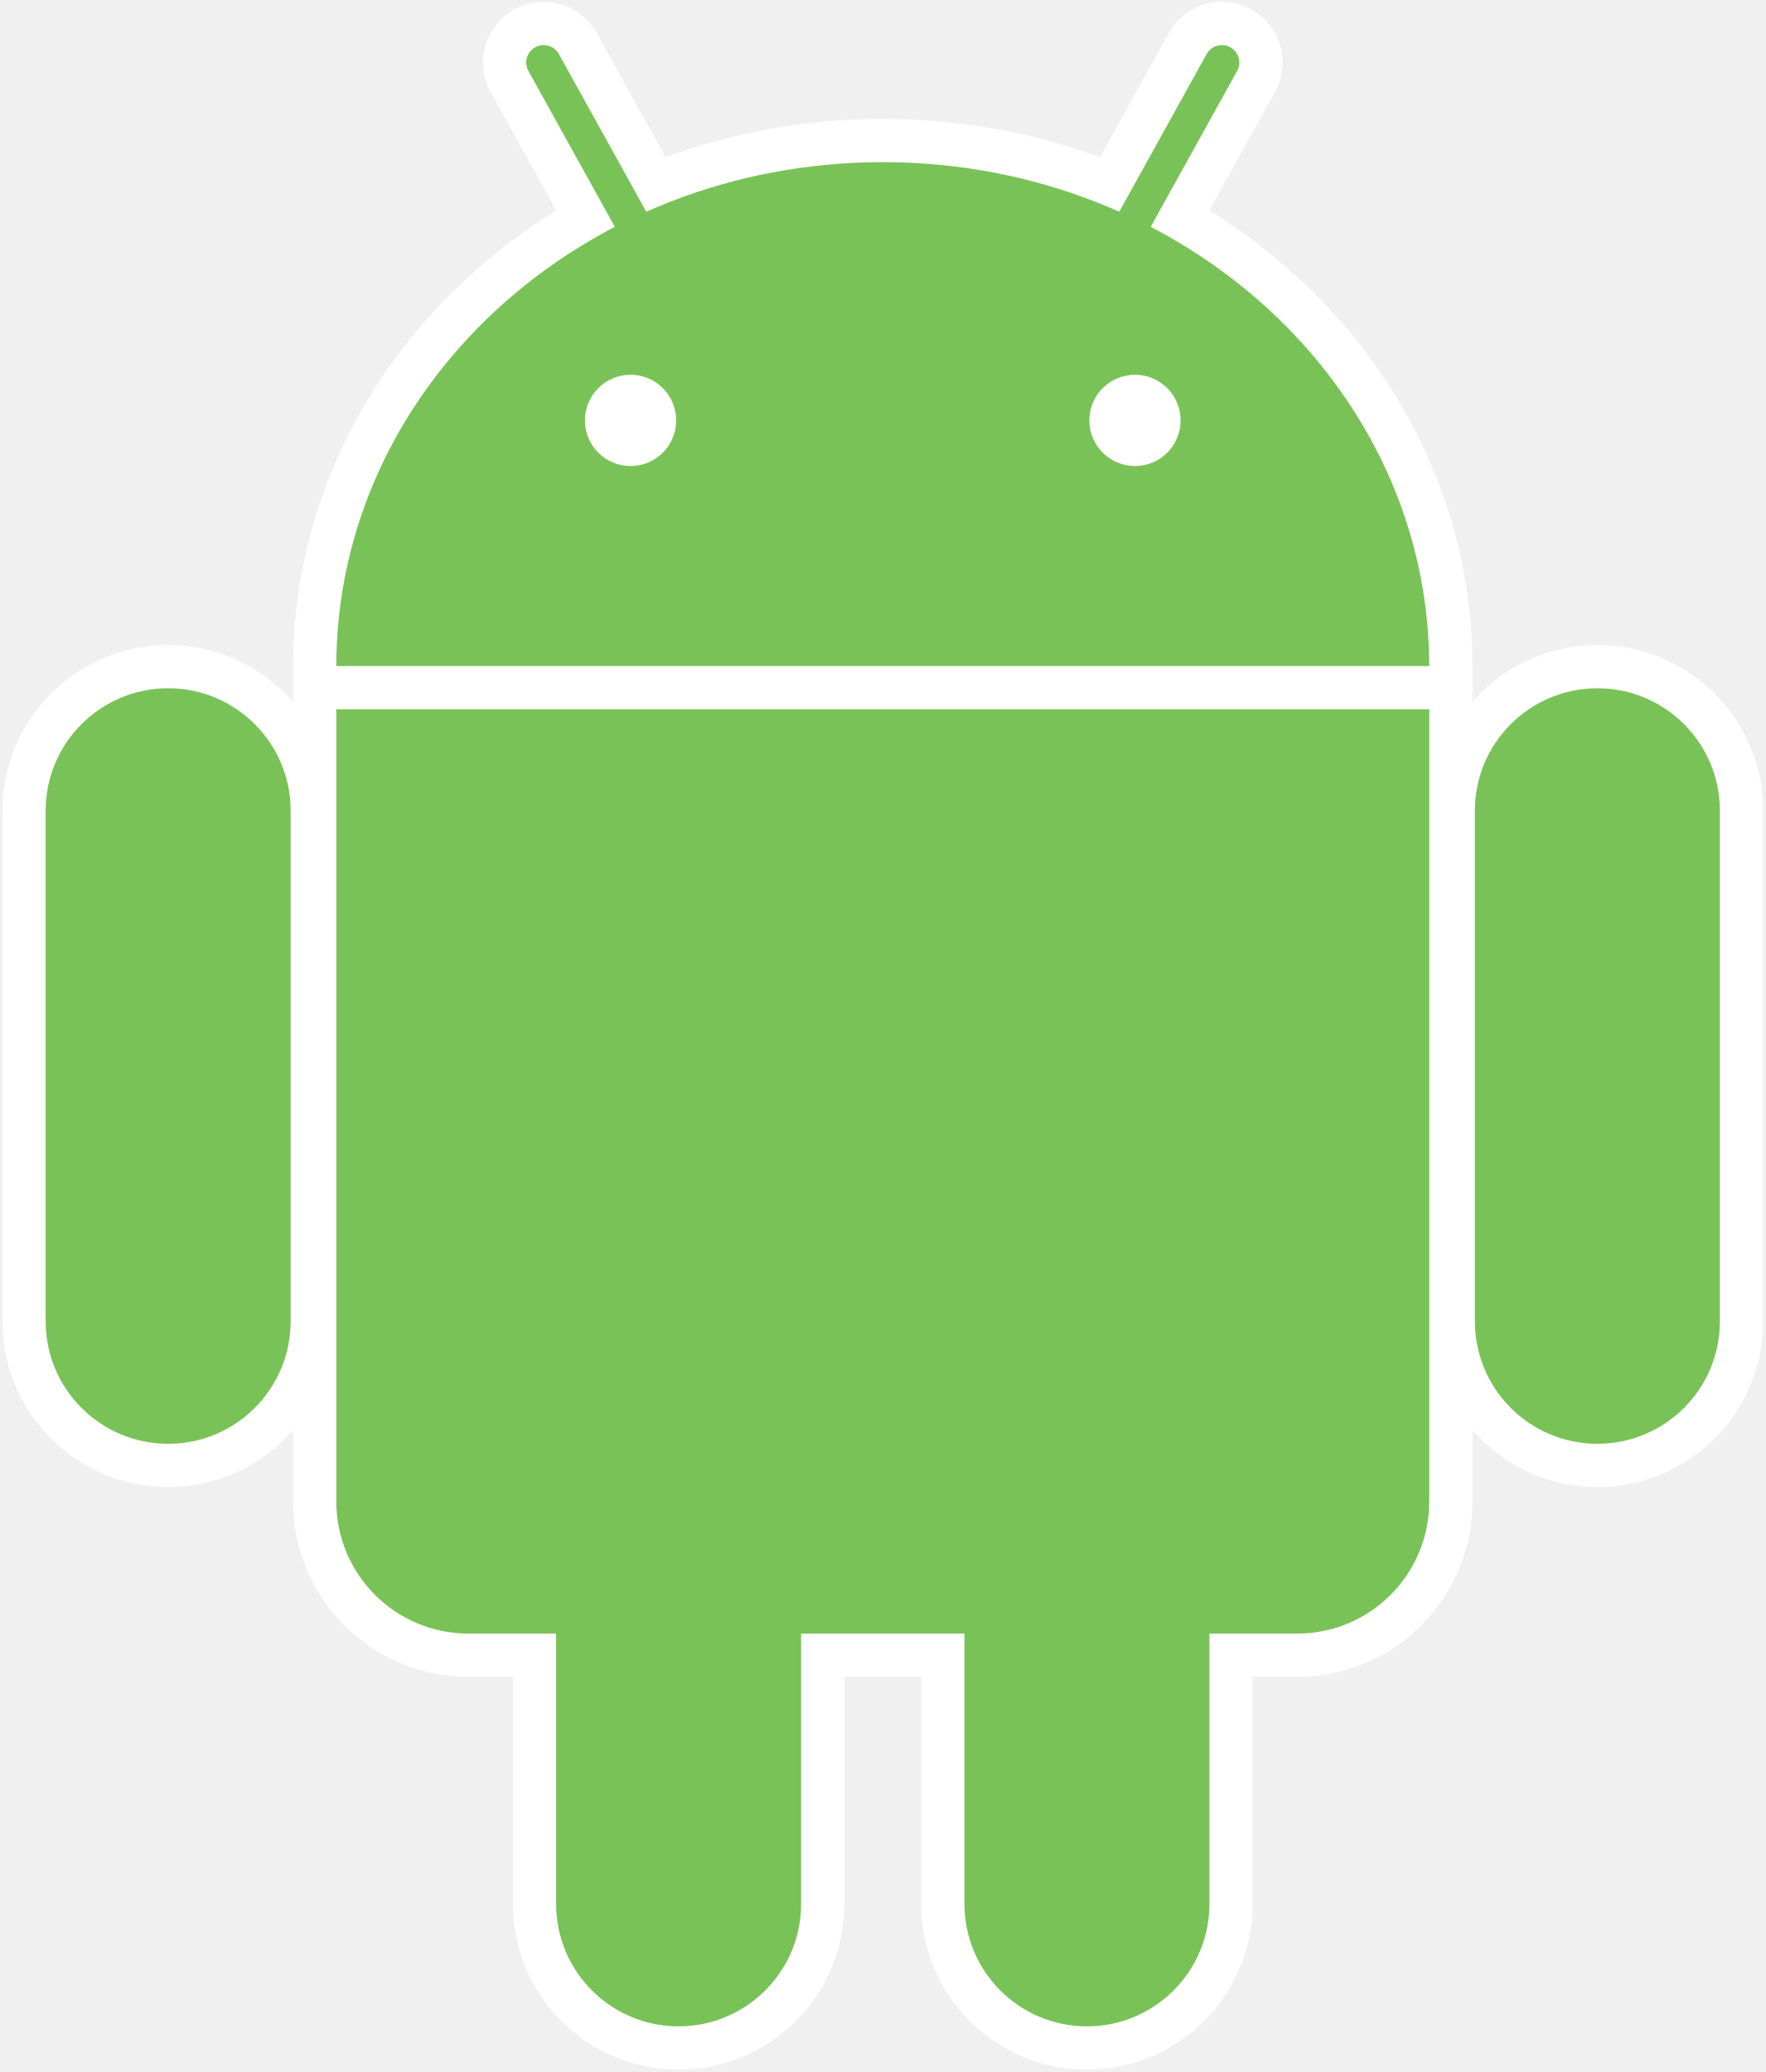
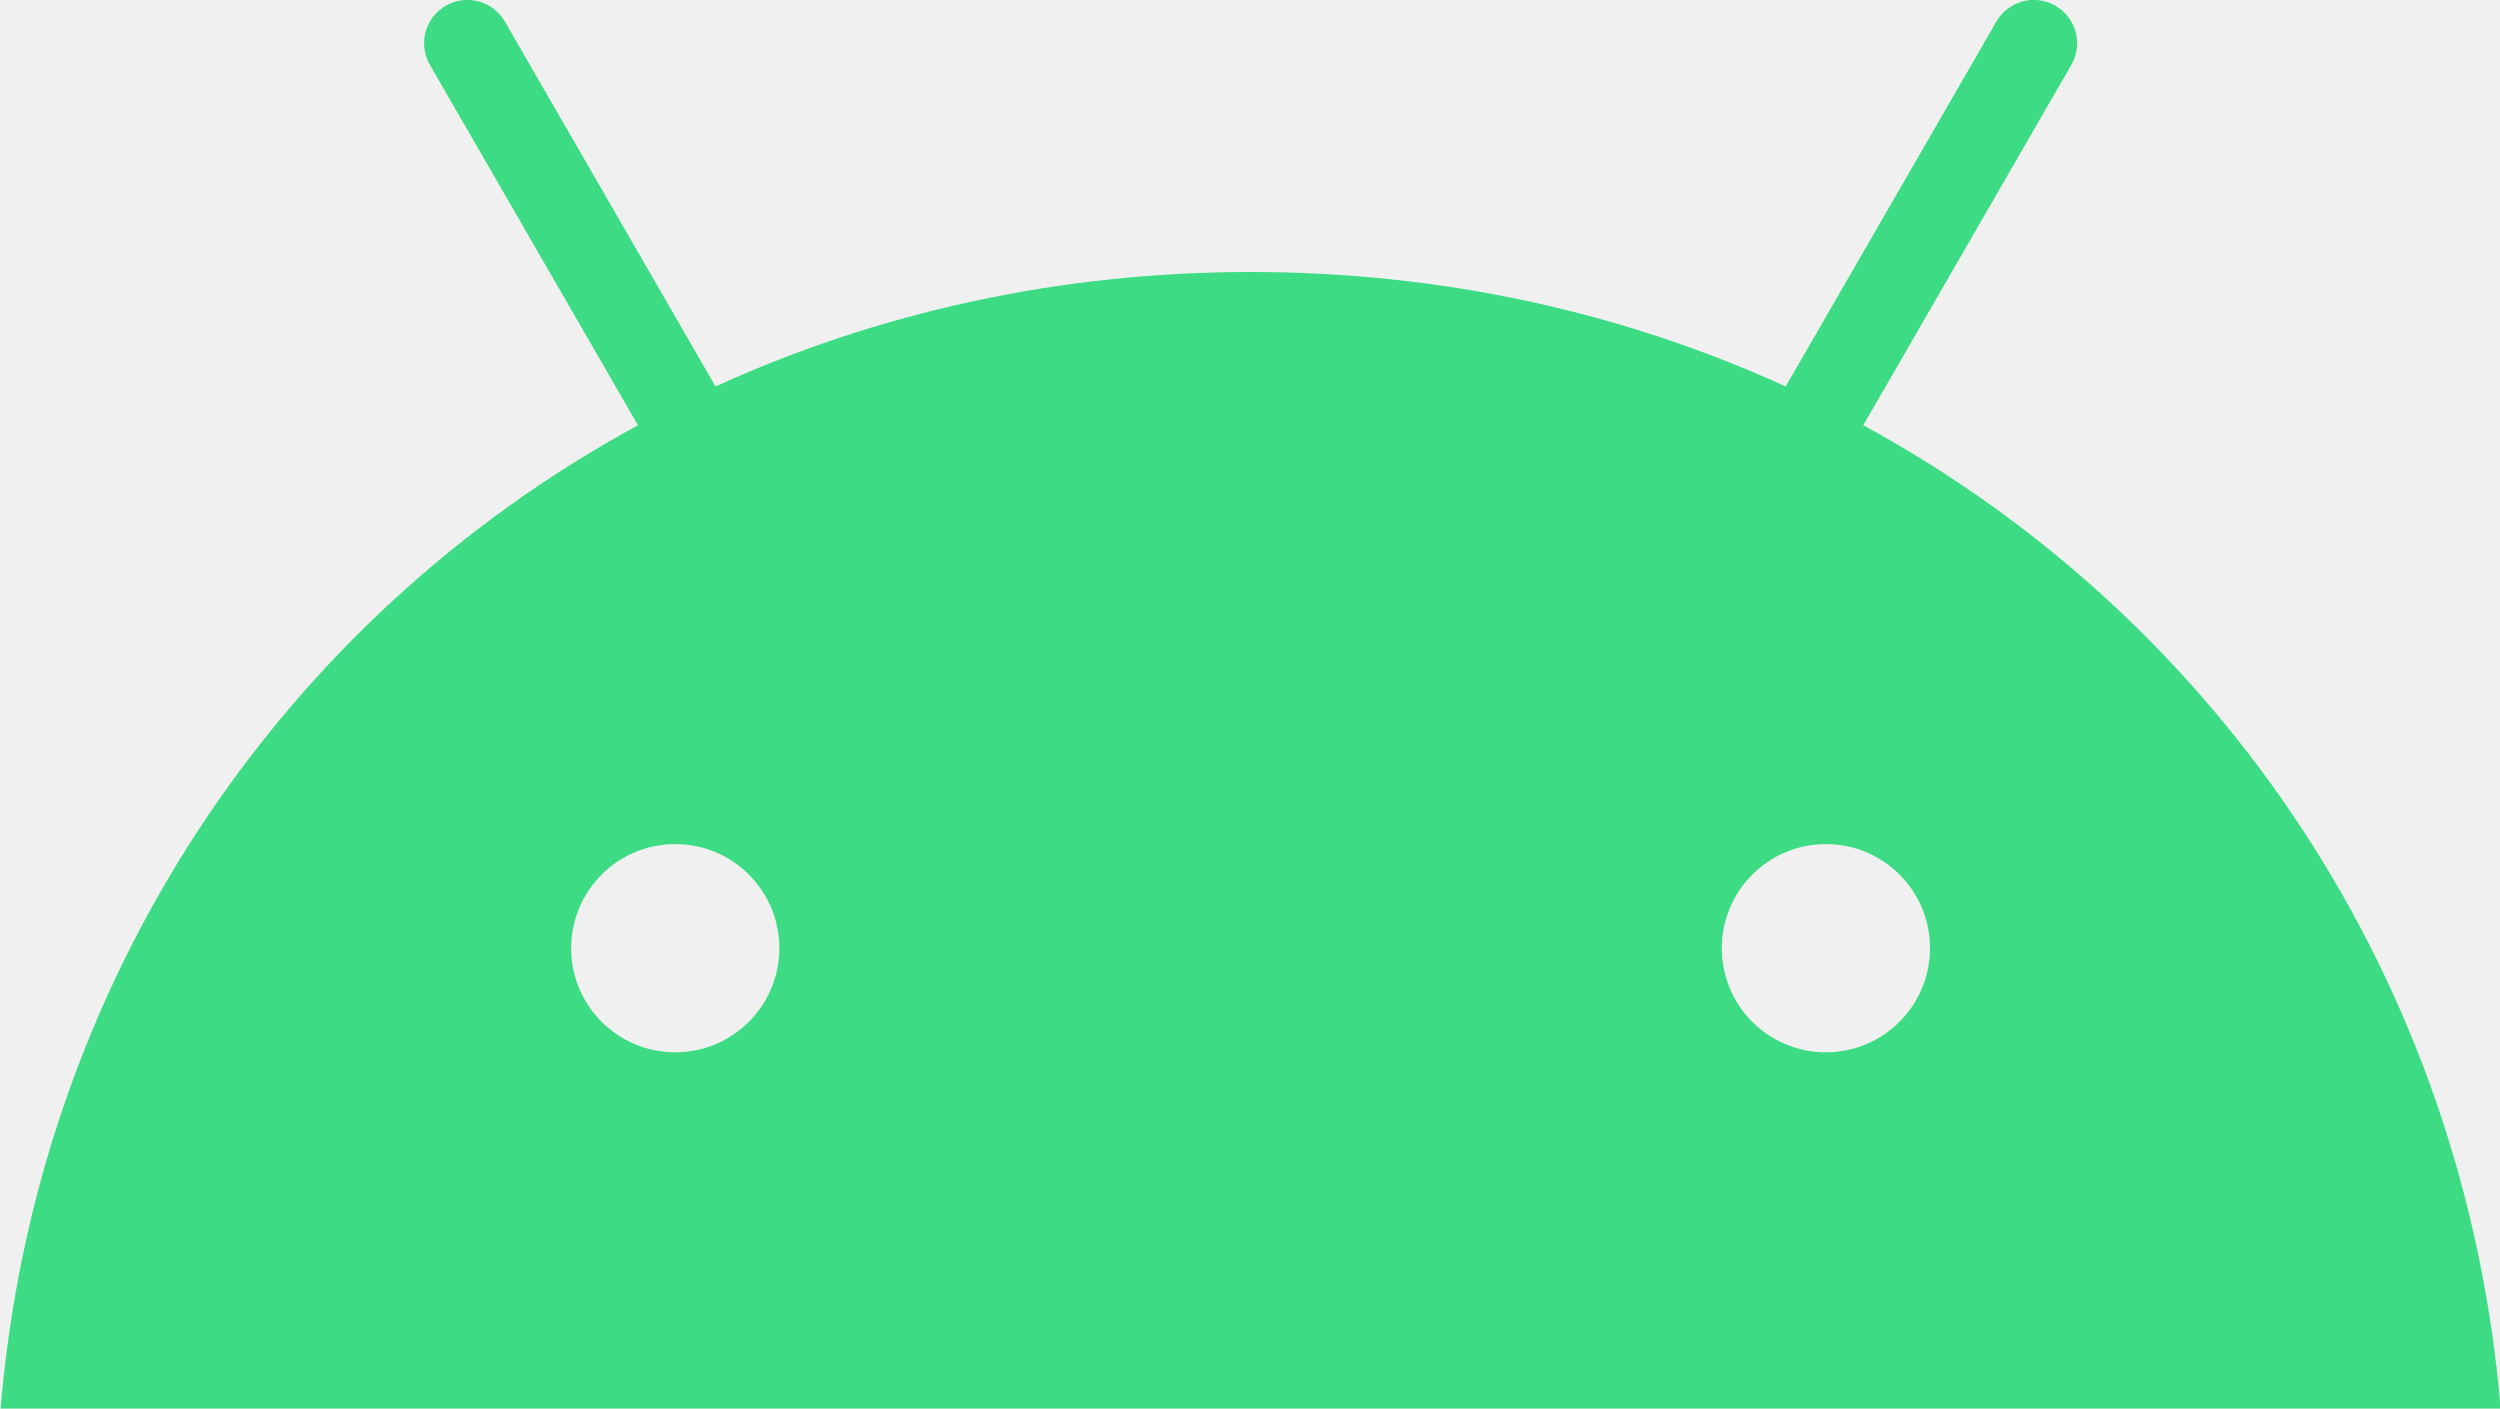
- <svg xmlns="http://www.w3.org/2000/svg" xmlns:xlink="http://www.w3.org/1999/xlink" viewBox="-147 -70 294 345">
-   <g fill="#79C257">
-     <use stroke-width="14.4" xlink:href="#b" stroke="#FFF" />
-     <use xlink:href="#a" transform="scale(-1,1)" />
-     <g id="a" stroke="#FFF" stroke-width="7.2">
-       <rect rx="6.5" transform="rotate(29)" height="86" width="13" y="-86" x="14" />
-       <rect id="c" rx="24" height="133" width="48" y="41" x="-143" />
-       <use y="97" x="85" xlink:href="#c" />
-     </g>
-     <g id="b">
-       <ellipse cy="41" rx="91" ry="84" />
-       <rect rx="22" height="182" width="182" y="20" x="-91" />
-     </g>
-   </g>
-   <g stroke="#FFF" stroke-width="7.2" fill="#FFF">
-     <path d="m-95 44.5h190" />
-     <circle cx="-42" r="4" />
-     <circle cx="42" r="4" />
-   </g>
+ <svg xmlns="http://www.w3.org/2000/svg" viewBox="0 0 1274.37 718">
+   <defs>
+     <style>.cls-1{fill:#3ddc84;}</style>
+   </defs>
+   <path class="cls-1" d="M930.77,536.42a53.07,53.07,0,1,1,53.06-53.08,53.14,53.14,0,0,1-53.06,53.08m-586.54,0a53.07,53.07,0,1,1,53.06-53.08,53.13,53.13,0,0,1-53.06,53.08M949.8,216.77,1055.85,33.09A22.06,22.06,0,1,0,1017.64,11L910.25,197c-82.12-37.48-174.35-58.35-272.76-58.35S446.86,159.55,364.74,197L257.36,11a22.06,22.06,0,1,0-38.22,22.06L325.2,216.77C143.09,315.82,18.53,500.18.31,718H1274.69c-18.24-217.82-142.79-402.18-324.89-501.23" />
</svg>
